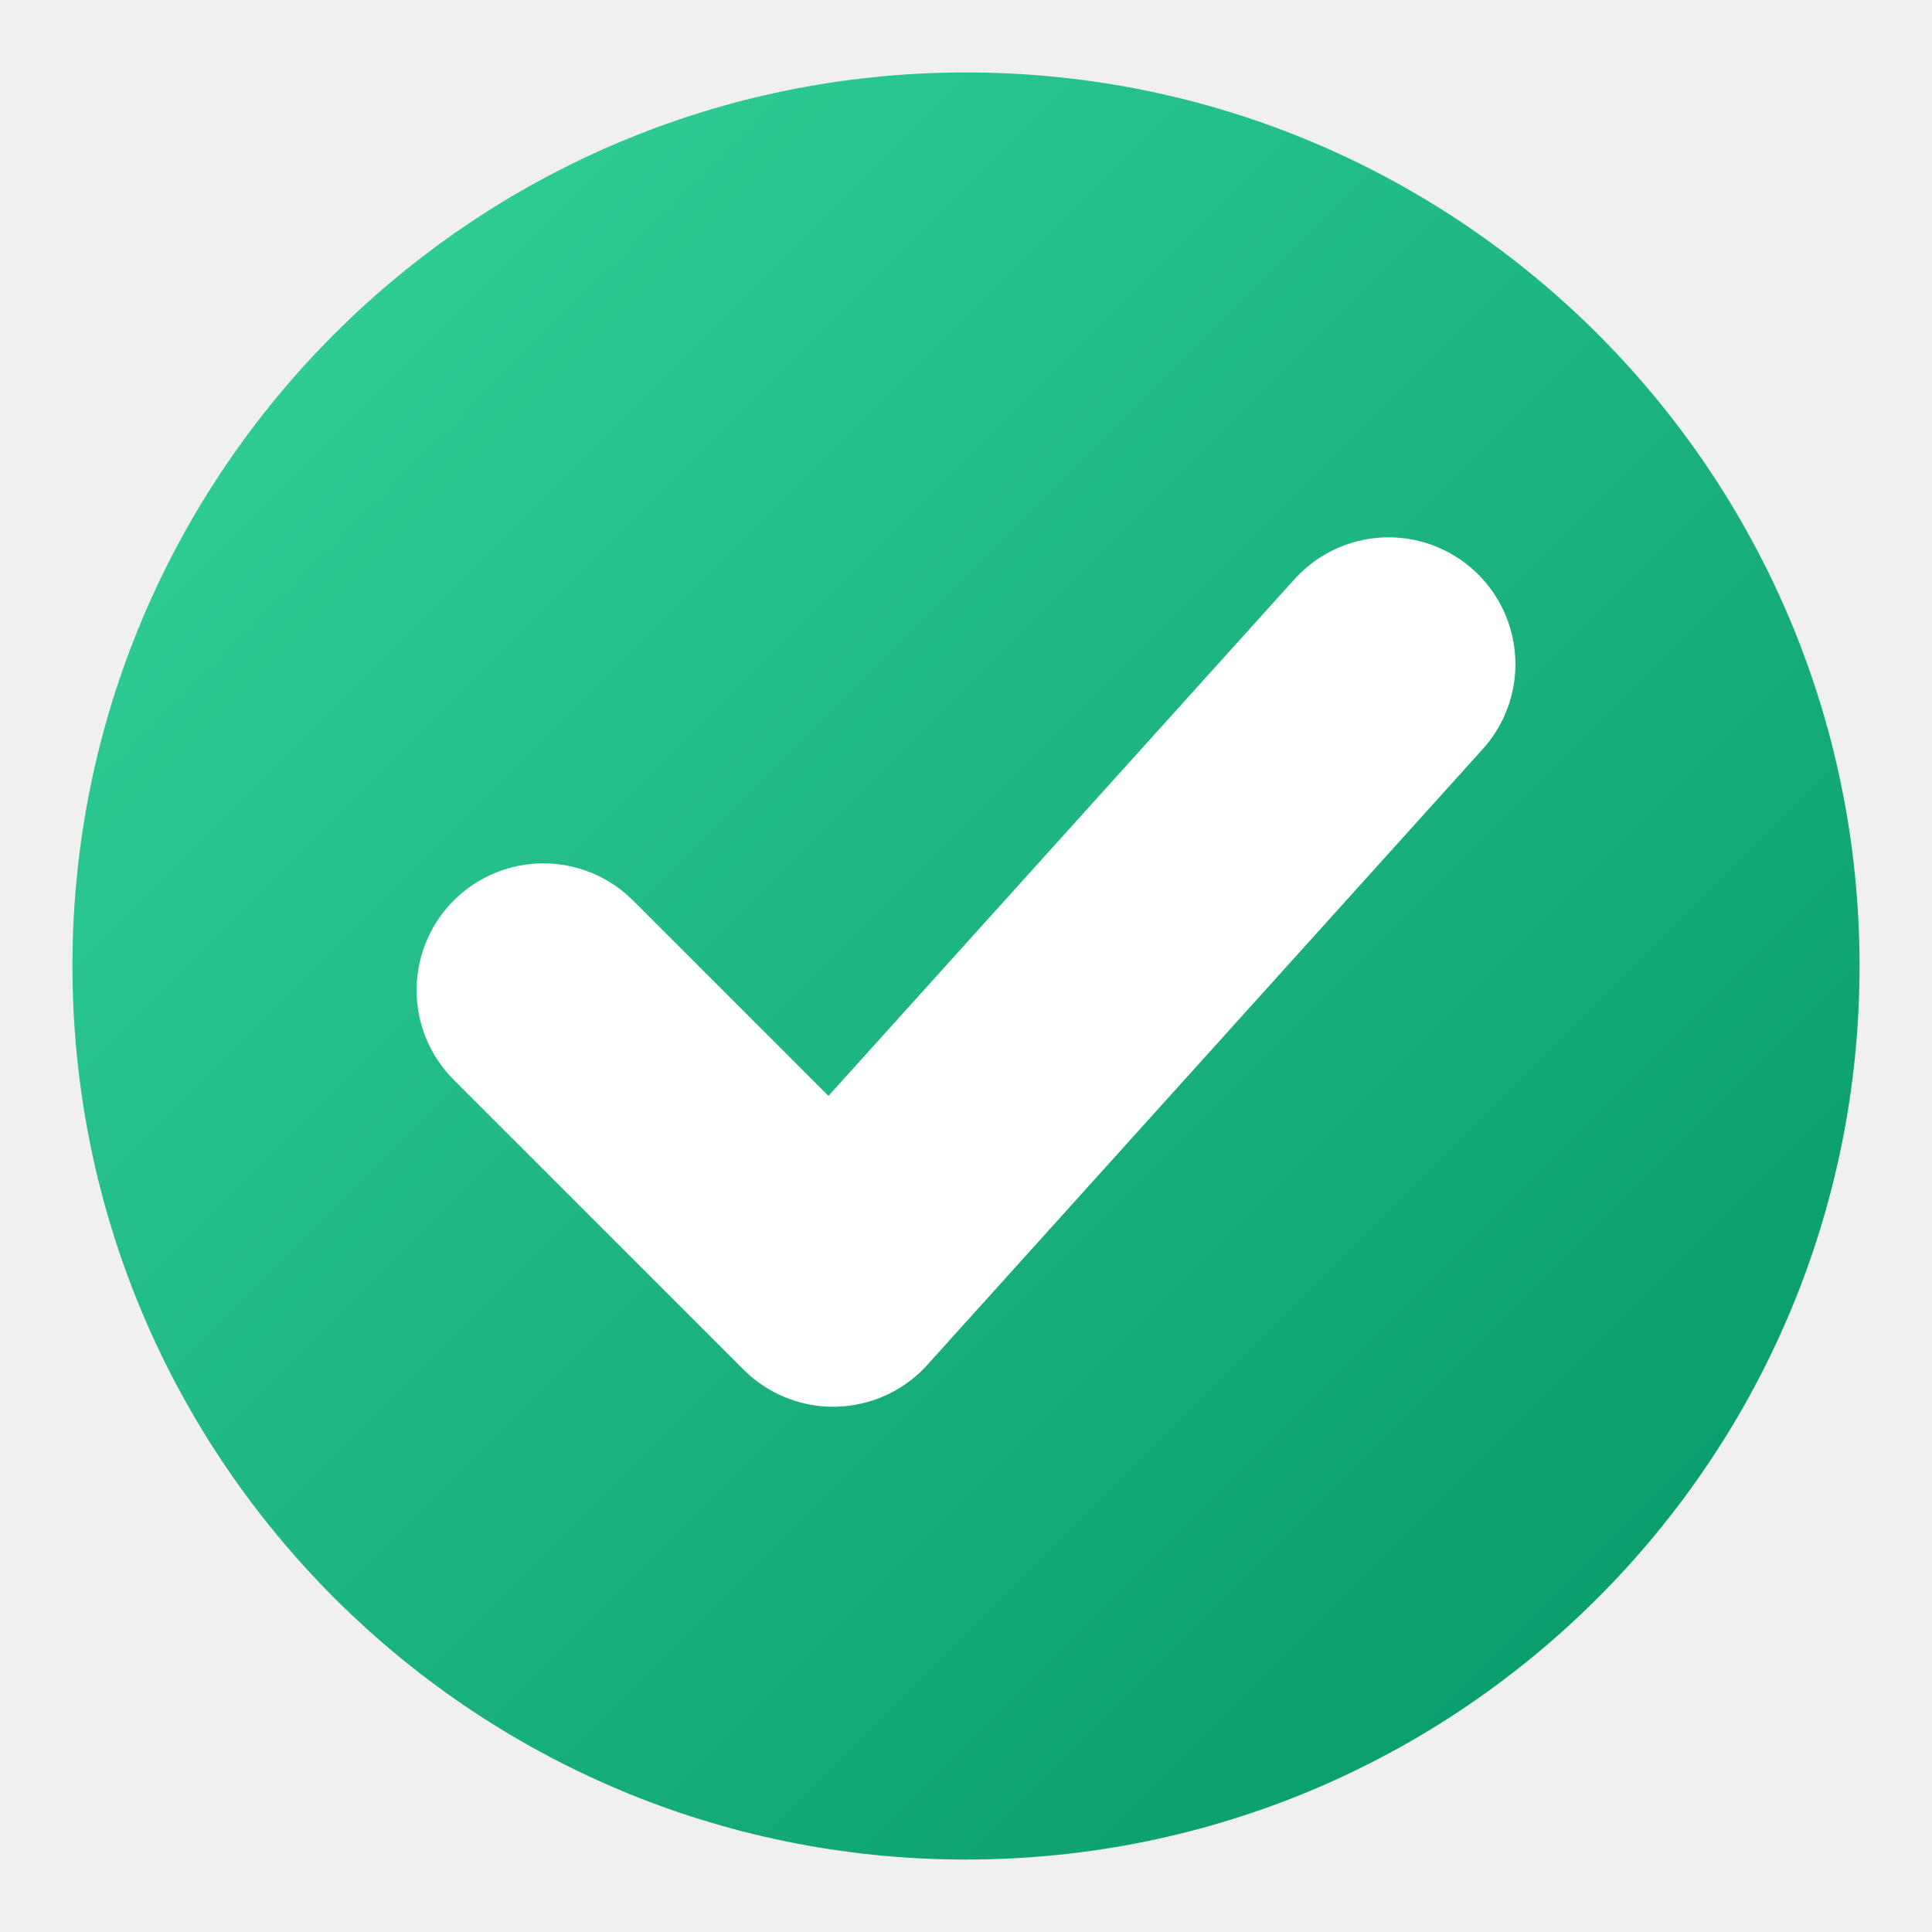
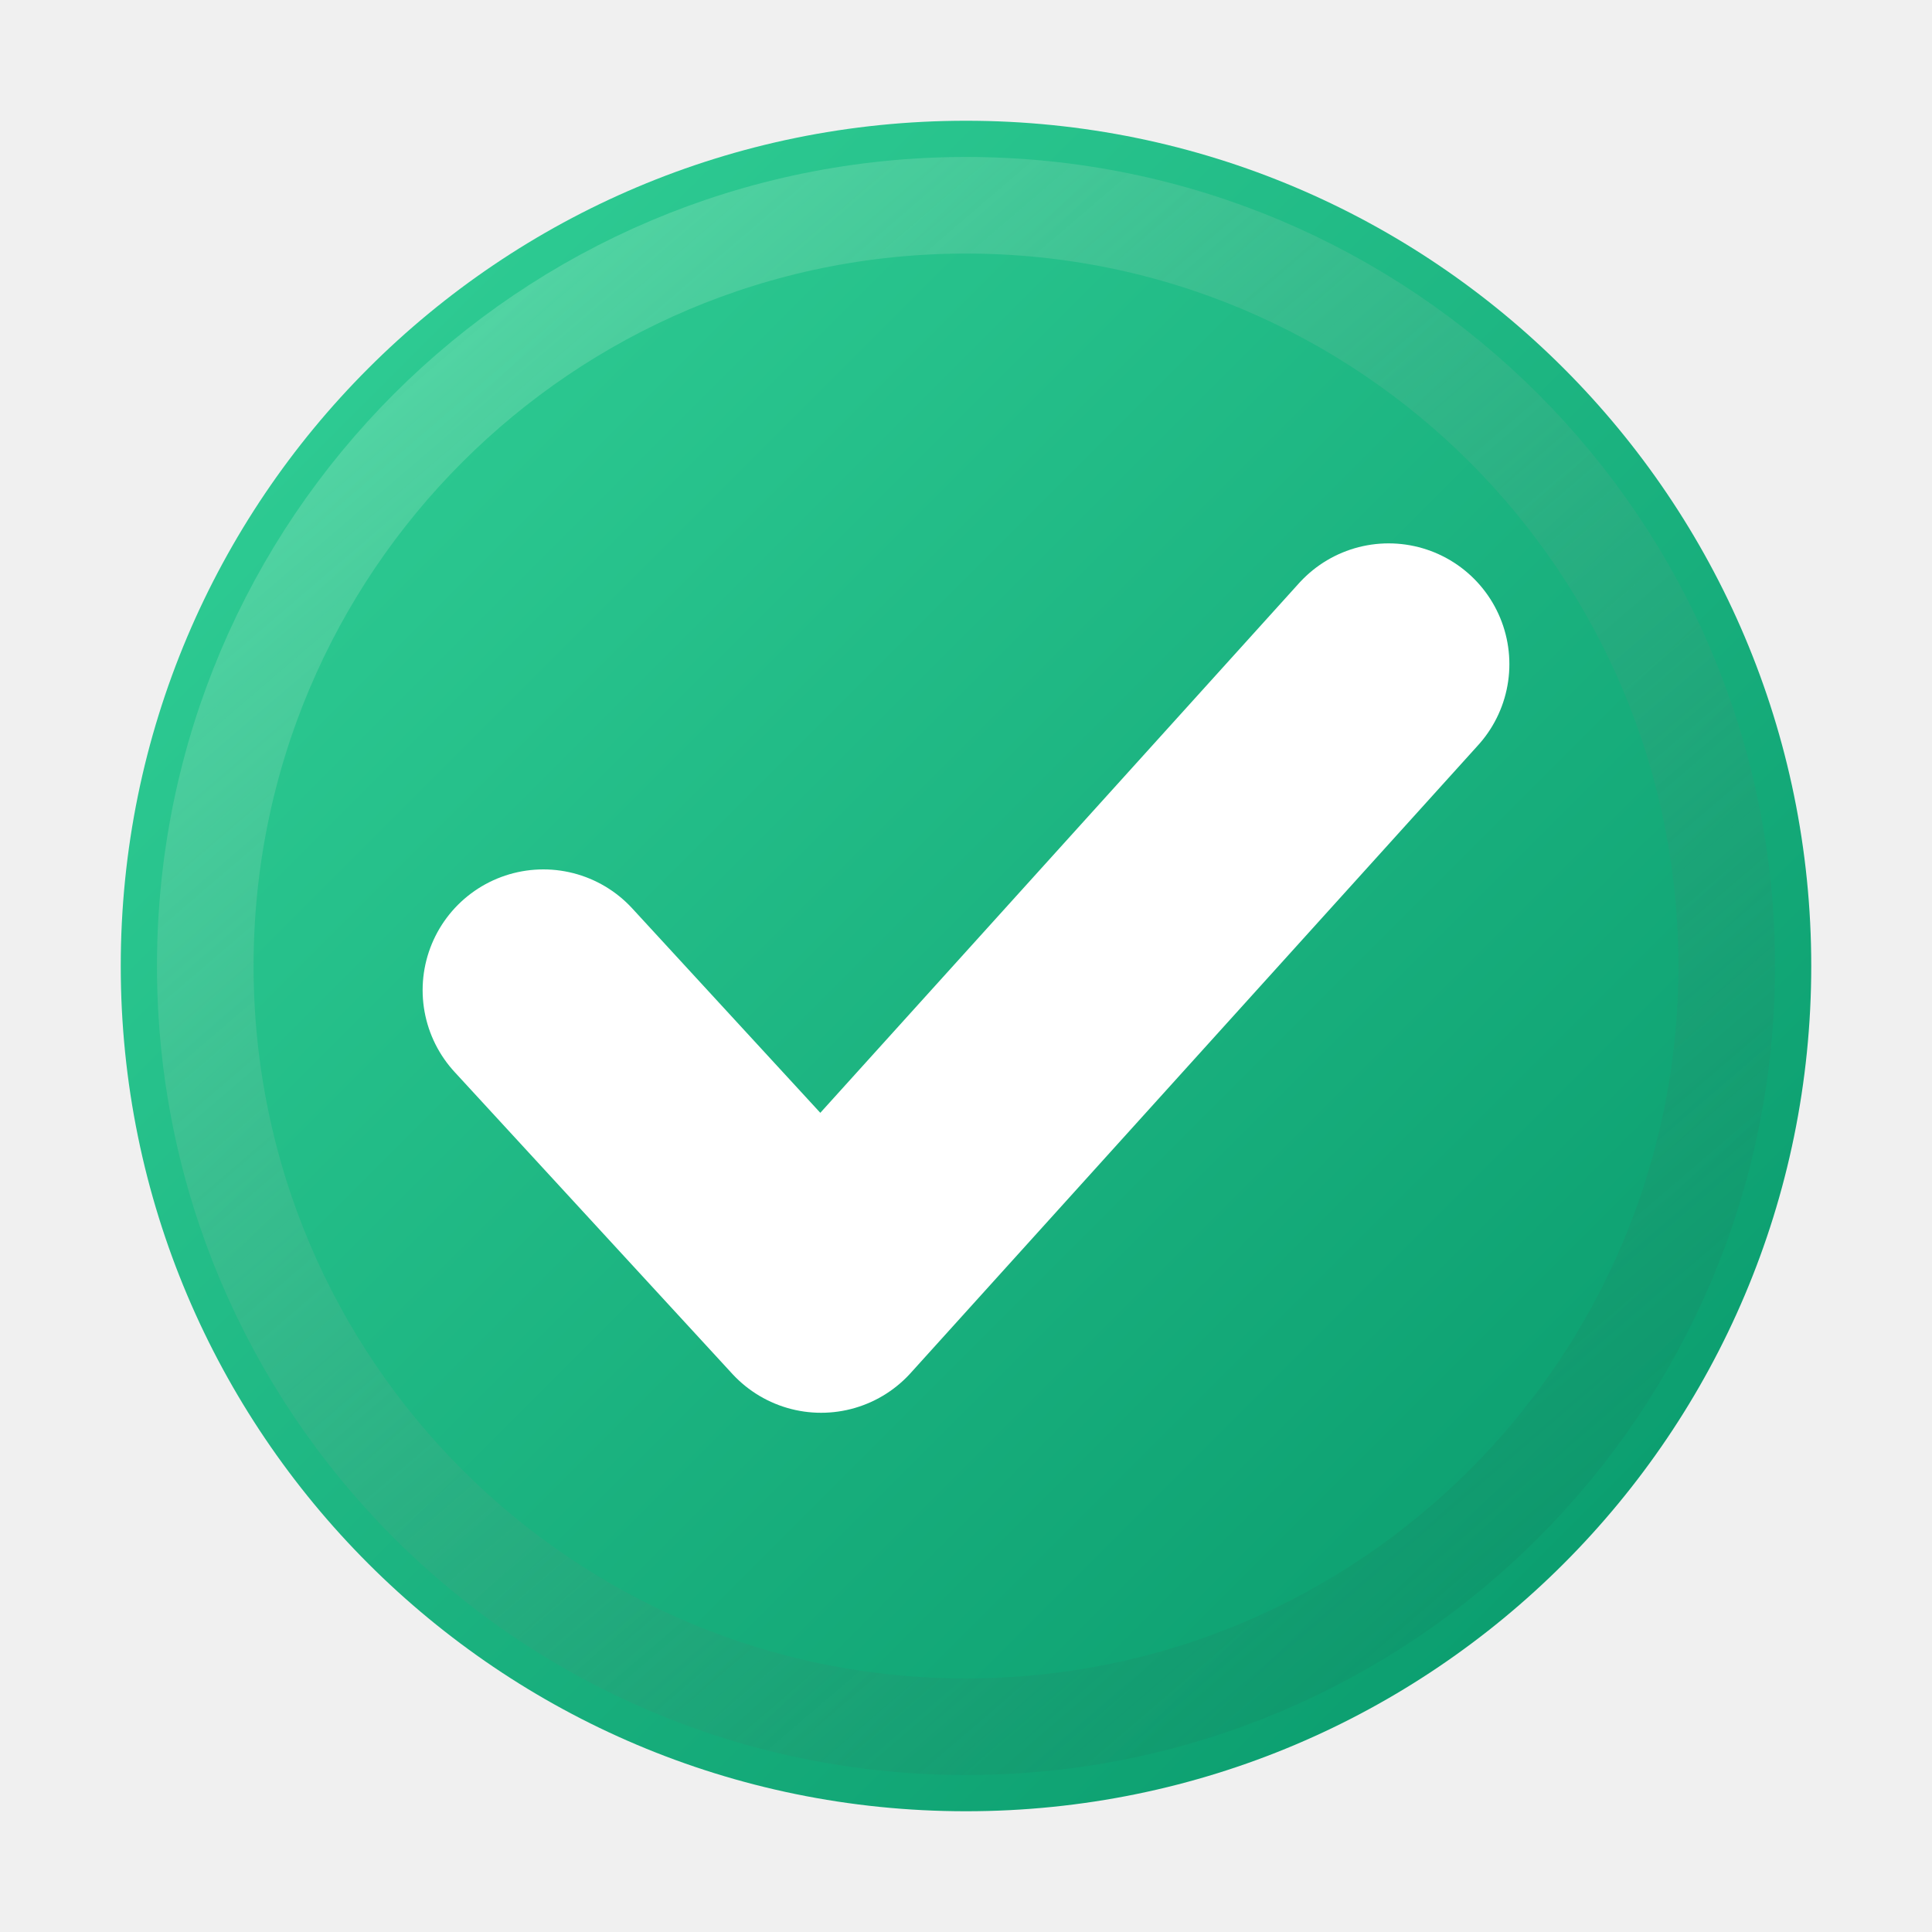
<svg xmlns="http://www.w3.org/2000/svg" width="16" height="16" viewBox="0 0 16 16" fill="none">
-   <circle cx="8" cy="8" r="7.4" fill="url(#valGrad)" />
-   <path d="M4.5 8.2L6.9 10.6L11.5 5.5" stroke="#ffffff" stroke-width="2.1" stroke-linecap="round" stroke-linejoin="round" />
  <defs>
    <linearGradient id="valGrad" x1="1" y1="1" x2="15" y2="15" gradientUnits="userSpaceOnUse">
-       <stop stop-color="#34d399" />
-       <stop offset="1" stop-color="#059669" />
+       <stop offset="0%" stop-color="#34d399" />
+       <stop offset="100%" stop-color="#059669" />
+     </linearGradient>
+     <linearGradient id="valRim" x1="2" y1="1" x2="14" y2="15" gradientUnits="userSpaceOnUse">
+       <stop offset="0%" stop-color="#6ee7b7" stop-opacity="0.8" />
+       <stop offset="100%" stop-color="#047857" stop-opacity="0.2" />
    </linearGradient>
  </defs>
+   <circle cx="8" cy="8" r="7" fill="url(#valGrad)" />
+   <circle cx="8" cy="8" r="6.3" stroke="url(#valRim)" stroke-width="0.8" />
+   <path d="M4.5 8.2L6.8 10.7L11.5 5.5" stroke="#ffffff" stroke-width="2" stroke-linecap="round" stroke-linejoin="round" />
</svg>
